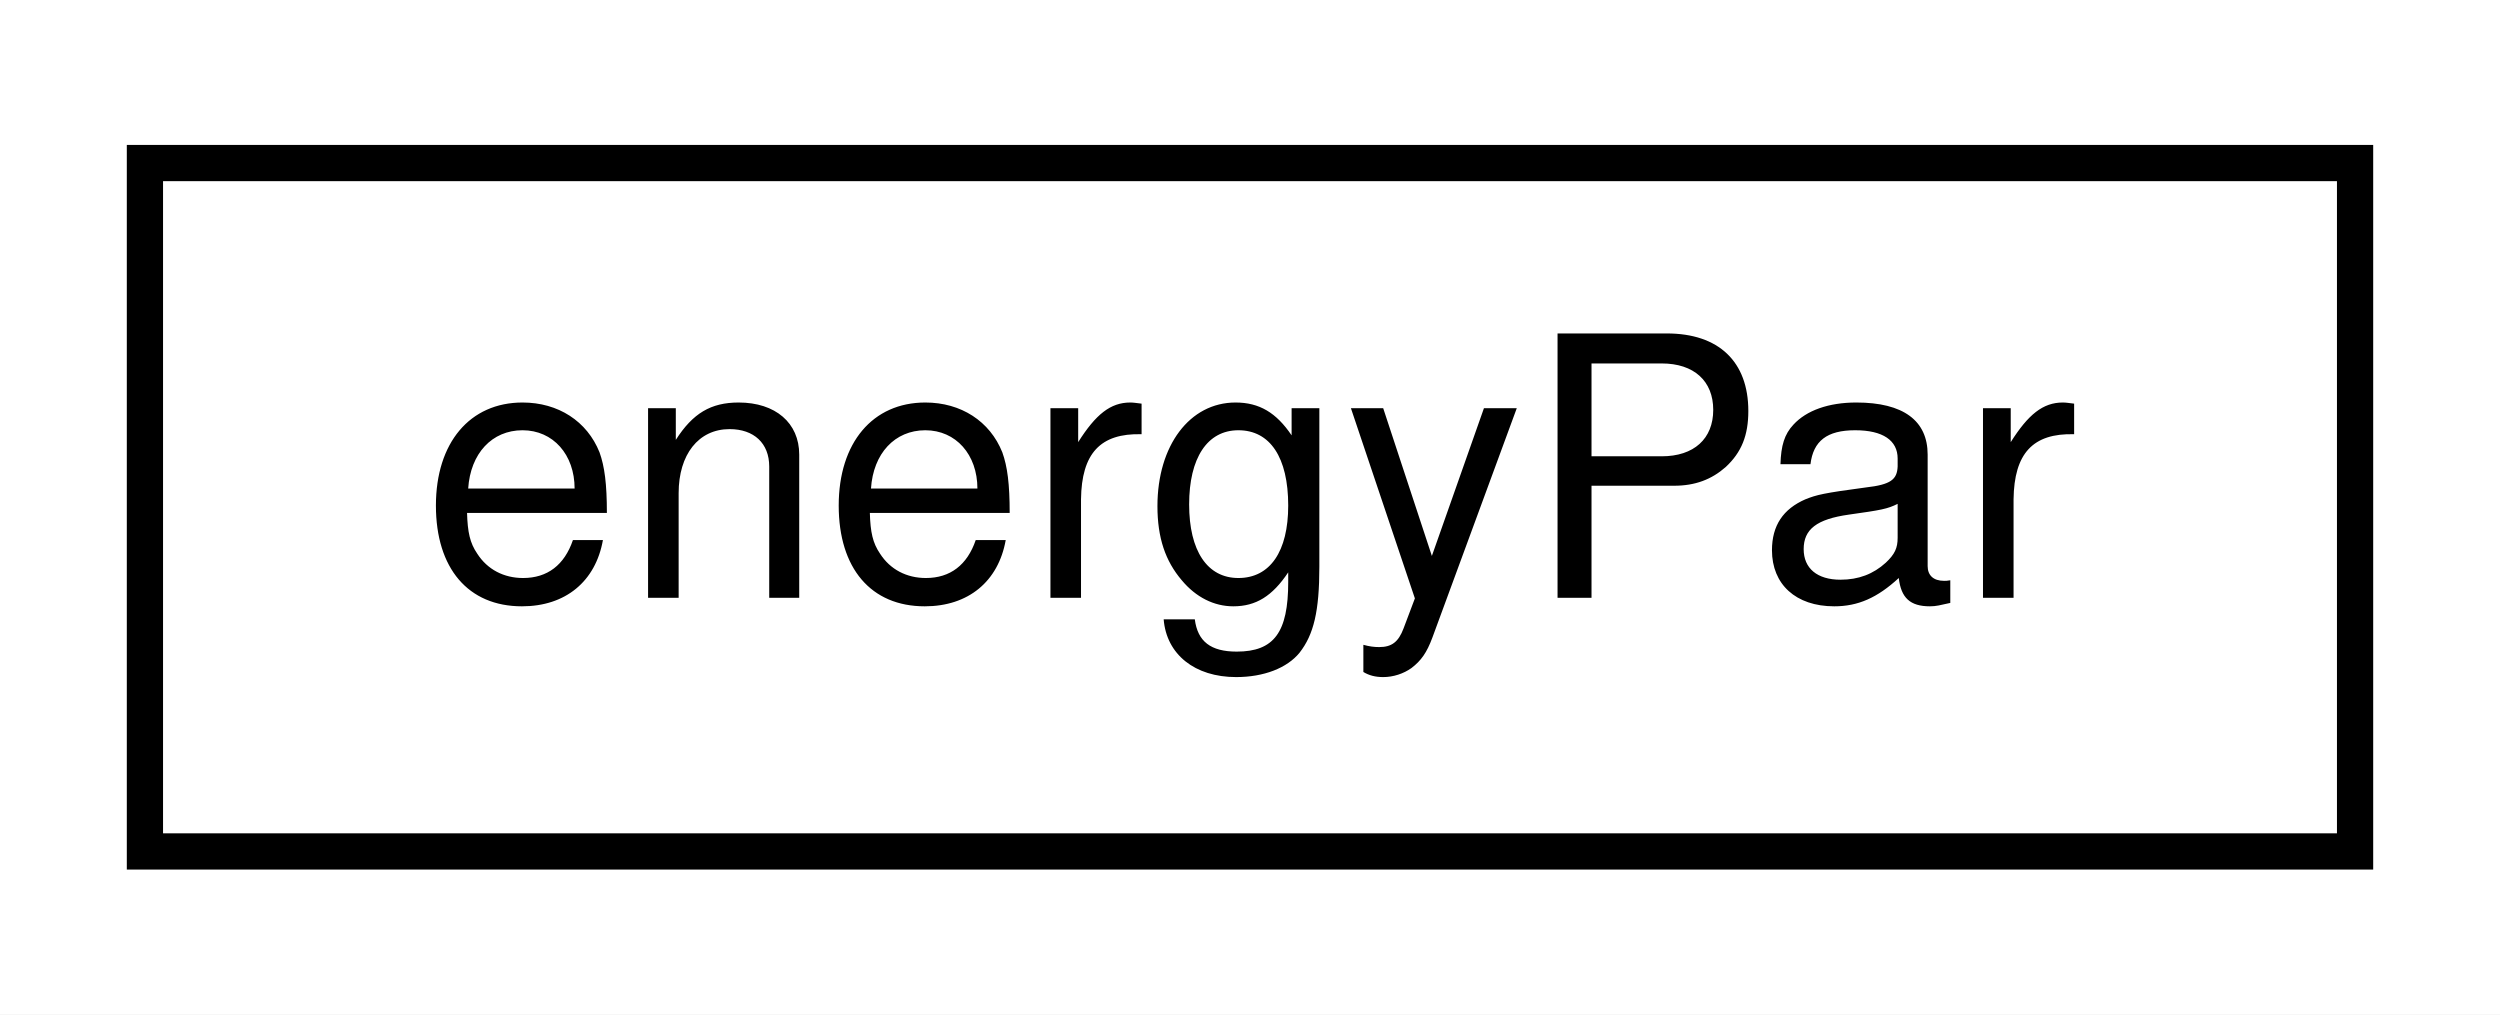
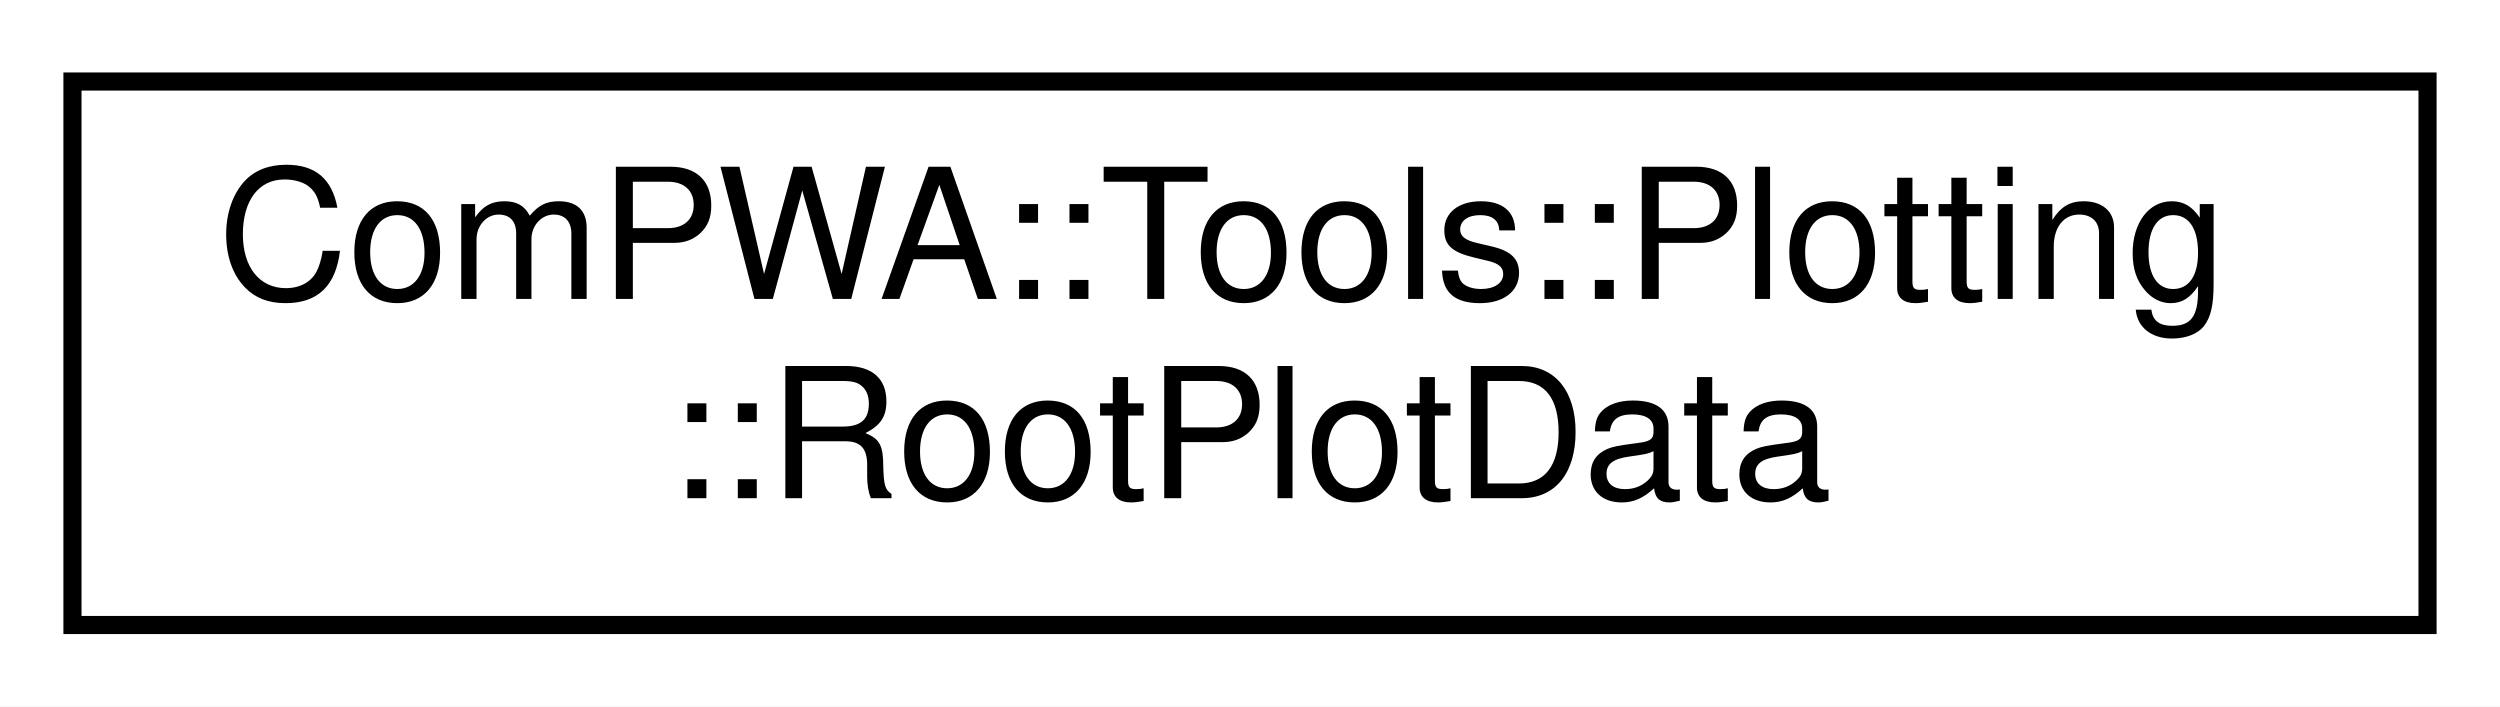
- <svg xmlns="http://www.w3.org/2000/svg" xmlns:xlink="http://www.w3.org/1999/xlink" width="69pt" height="28pt" viewBox="0.00 0.00 69.00 28.00">
-   <g id="graph0" class="graph" transform="scale(1 1) rotate(0) translate(4 24)">
-     <polygon fill="white" stroke="none" points="-4,4 -4,-24 65,-24 65,4 -4,4" />
+ <svg xmlns="http://www.w3.org/2000/svg" xmlns:xlink="http://www.w3.org/1999/xlink" width="138pt" height="39pt" viewBox="0.00 0.00 138.00 39.00">
+   <g id="graph0" class="graph" transform="scale(1 1) rotate(0) translate(4 35)">
+     <polygon fill="white" stroke="none" points="-4,4 -4,-35 134,-35 134,4 -4,4" />
    <g id="node1" class="node">
      <g id="a_node1">
-         <a xlink:href="structenergyPar.html" target="_top" xlink:title="energyPar">
-           <polygon fill="white" stroke="black" points="0,-0.5 0,-19.5 61,-19.5 61,-0.5 0,-0.5" />
-           <text text-anchor="middle" x="30.5" y="-7.5" font-family="Helvetica,sans-Serif" font-size="10.00">energyPar</text>
+         <a xlink:href="classComPWA_1_1Tools_1_1Plotting_1_1RootPlotData.html" target="_top" xlink:title="Allows output of a data sample and an Intensity (and optionally its components) into a ROOT file via ...">
+           <polygon fill="white" stroke="black" points="0,-0.5 0,-30.5 130,-30.5 130,-0.5 0,-0.5" />
+           <text text-anchor="start" x="8" y="-18.5" font-family="Helvetica,sans-Serif" font-size="10.00">ComPWA::Tools::Plotting</text>
+           <text text-anchor="middle" x="65" y="-7.5" font-family="Helvetica,sans-Serif" font-size="10.00">::RootPlotData</text>
        </a>
      </g>
    </g>
  </g>
</svg>
